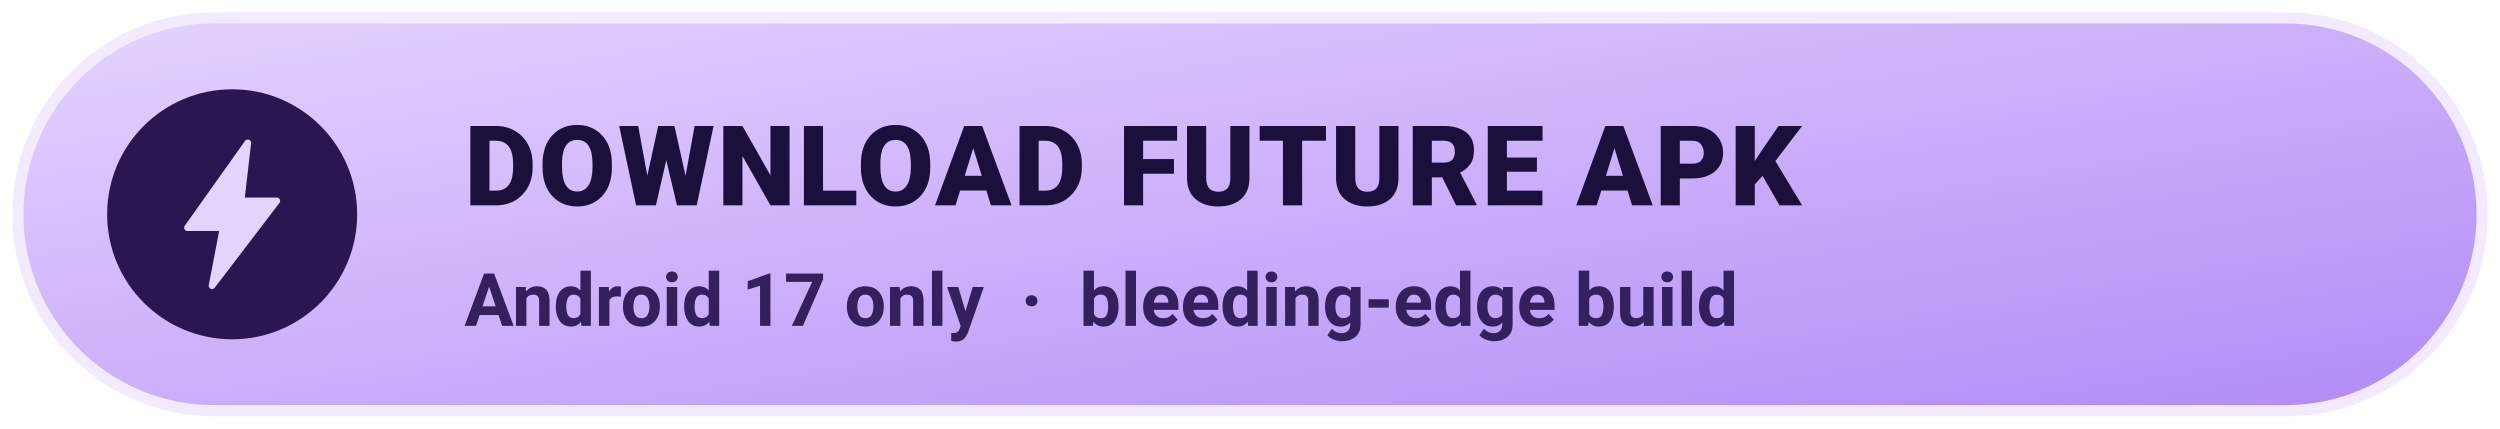
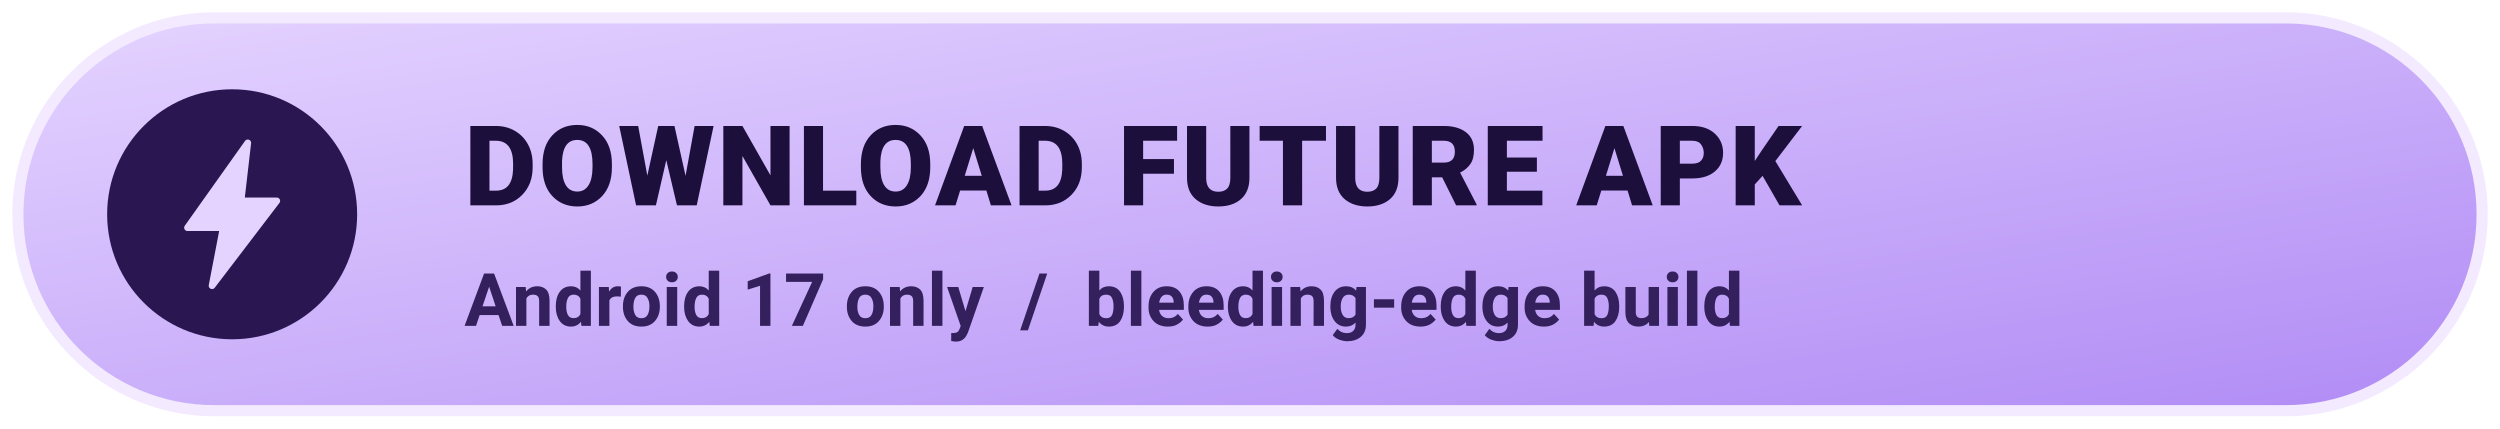
- <svg xmlns="http://www.w3.org/2000/svg" viewBox="0 0 560 96" width="560" height="96" role="img" aria-label="Download future APK — Android 17 only, bleeding-edge build">
+ <svg xmlns="http://www.w3.org/2000/svg" viewBox="0 0 560 96" width="560" height="96" role="img" aria-label="Download future APK - Android 17 only, bleeding-edge build">
  <defs>
    <linearGradient id="bgf" x1="0" y1="0" x2="1" y2="1">
      <stop offset="0" stop-color="#E4D3FF" />
      <stop offset="1" stop-color="#B18CF5" />
    </linearGradient>
    <linearGradient id="sheenf" x1="0" y1="0" x2="1" y2="0">
      <stop offset="0" stop-color="#ffffff" stop-opacity="0" />
      <stop offset="0.5" stop-color="#ffffff" stop-opacity="0.55" />
      <stop offset="1" stop-color="#ffffff" stop-opacity="0" />
    </linearGradient>
    <clipPath id="clipf">
      <rect x="4" y="4" width="552" height="88" rx="44" />
    </clipPath>
  </defs>
  <rect x="4" y="4" width="552" height="88" rx="44" fill="url(#bgf)" />
  <rect x="4" y="4" width="552" height="88" rx="44" fill="none" stroke="#2A1650" stroke-opacity="0.3" stroke-width="1.5" />
  <rect x="4" y="4" width="552" height="88" rx="44" fill="none" stroke="#F3EAFF" stroke-width="2.5">
    <animate attributeName="stroke-opacity" values="0.1;0.8;0.1" dur="2.6s" repeatCount="indefinite" calcMode="spline" keyTimes="0;0.5;1" keySplines="0.4 0 0.6 1;0.4 0 0.6 1" />
  </rect>
  <g clip-path="url(#clipf)">
    <rect x="-140" y="-10" width="120" height="116" fill="url(#sheenf)" transform="skewX(-18)">
      <animateTransform attributeName="transform" type="translate" additive="sum" values="0 0;780 0" keyTimes="0;1" begin="0.6s" dur="3.2s" repeatCount="indefinite" calcMode="spline" keySplines="0.45 0 0.55 1" />
    </rect>
  </g>
  <g transform="translate(24 20)">
    <circle cx="28" cy="28" r="28" fill="#2A1650" />
    <g transform="translate(28 28)">
      <path d="M3.5 -16L-10 3h8l-2.5 13L10 -3H2z" fill="#E4D3FF" stroke="#E4D3FF" stroke-width="1.5" stroke-linejoin="round">
        <animate attributeName="opacity" values="1;0.55;1;1" keyTimes="0;0.45;0.6;1" dur="1.8s" repeatCount="indefinite" />
        <animateTransform attributeName="transform" type="scale" values="1;1.08;1" keyTimes="0;0.55;1" dur="1.8s" repeatCount="indefinite" calcMode="spline" keySplines="0.4 0 0.6 1;0.4 0 0.6 1" />
      </path>
    </g>
  </g>
  <text x="104" y="46" font-family="Roboto, 'Segoe UI', system-ui, -apple-system, 'Helvetica Neue', Arial, sans-serif" font-size="25" font-weight="800" letter-spacing="0.5" fill="#1D0F3B">DOWNLOAD FUTURE APK</text>
-   <text x="104" y="73" font-family="Roboto, 'Segoe UI', system-ui, -apple-system, 'Helvetica Neue', Arial, sans-serif" font-size="16.5" font-weight="600" fill="#33205C">Android 17 only  ·  bleeding-edge build</text>
+   <text x="104" y="73" font-family="Roboto, 'Segoe UI', system-ui, -apple-system, 'Helvetica Neue', Arial, sans-serif" font-size="16.5" font-weight="600" fill="#33205C">Android 17 only  /  bleeding-edge build</text>
</svg>
